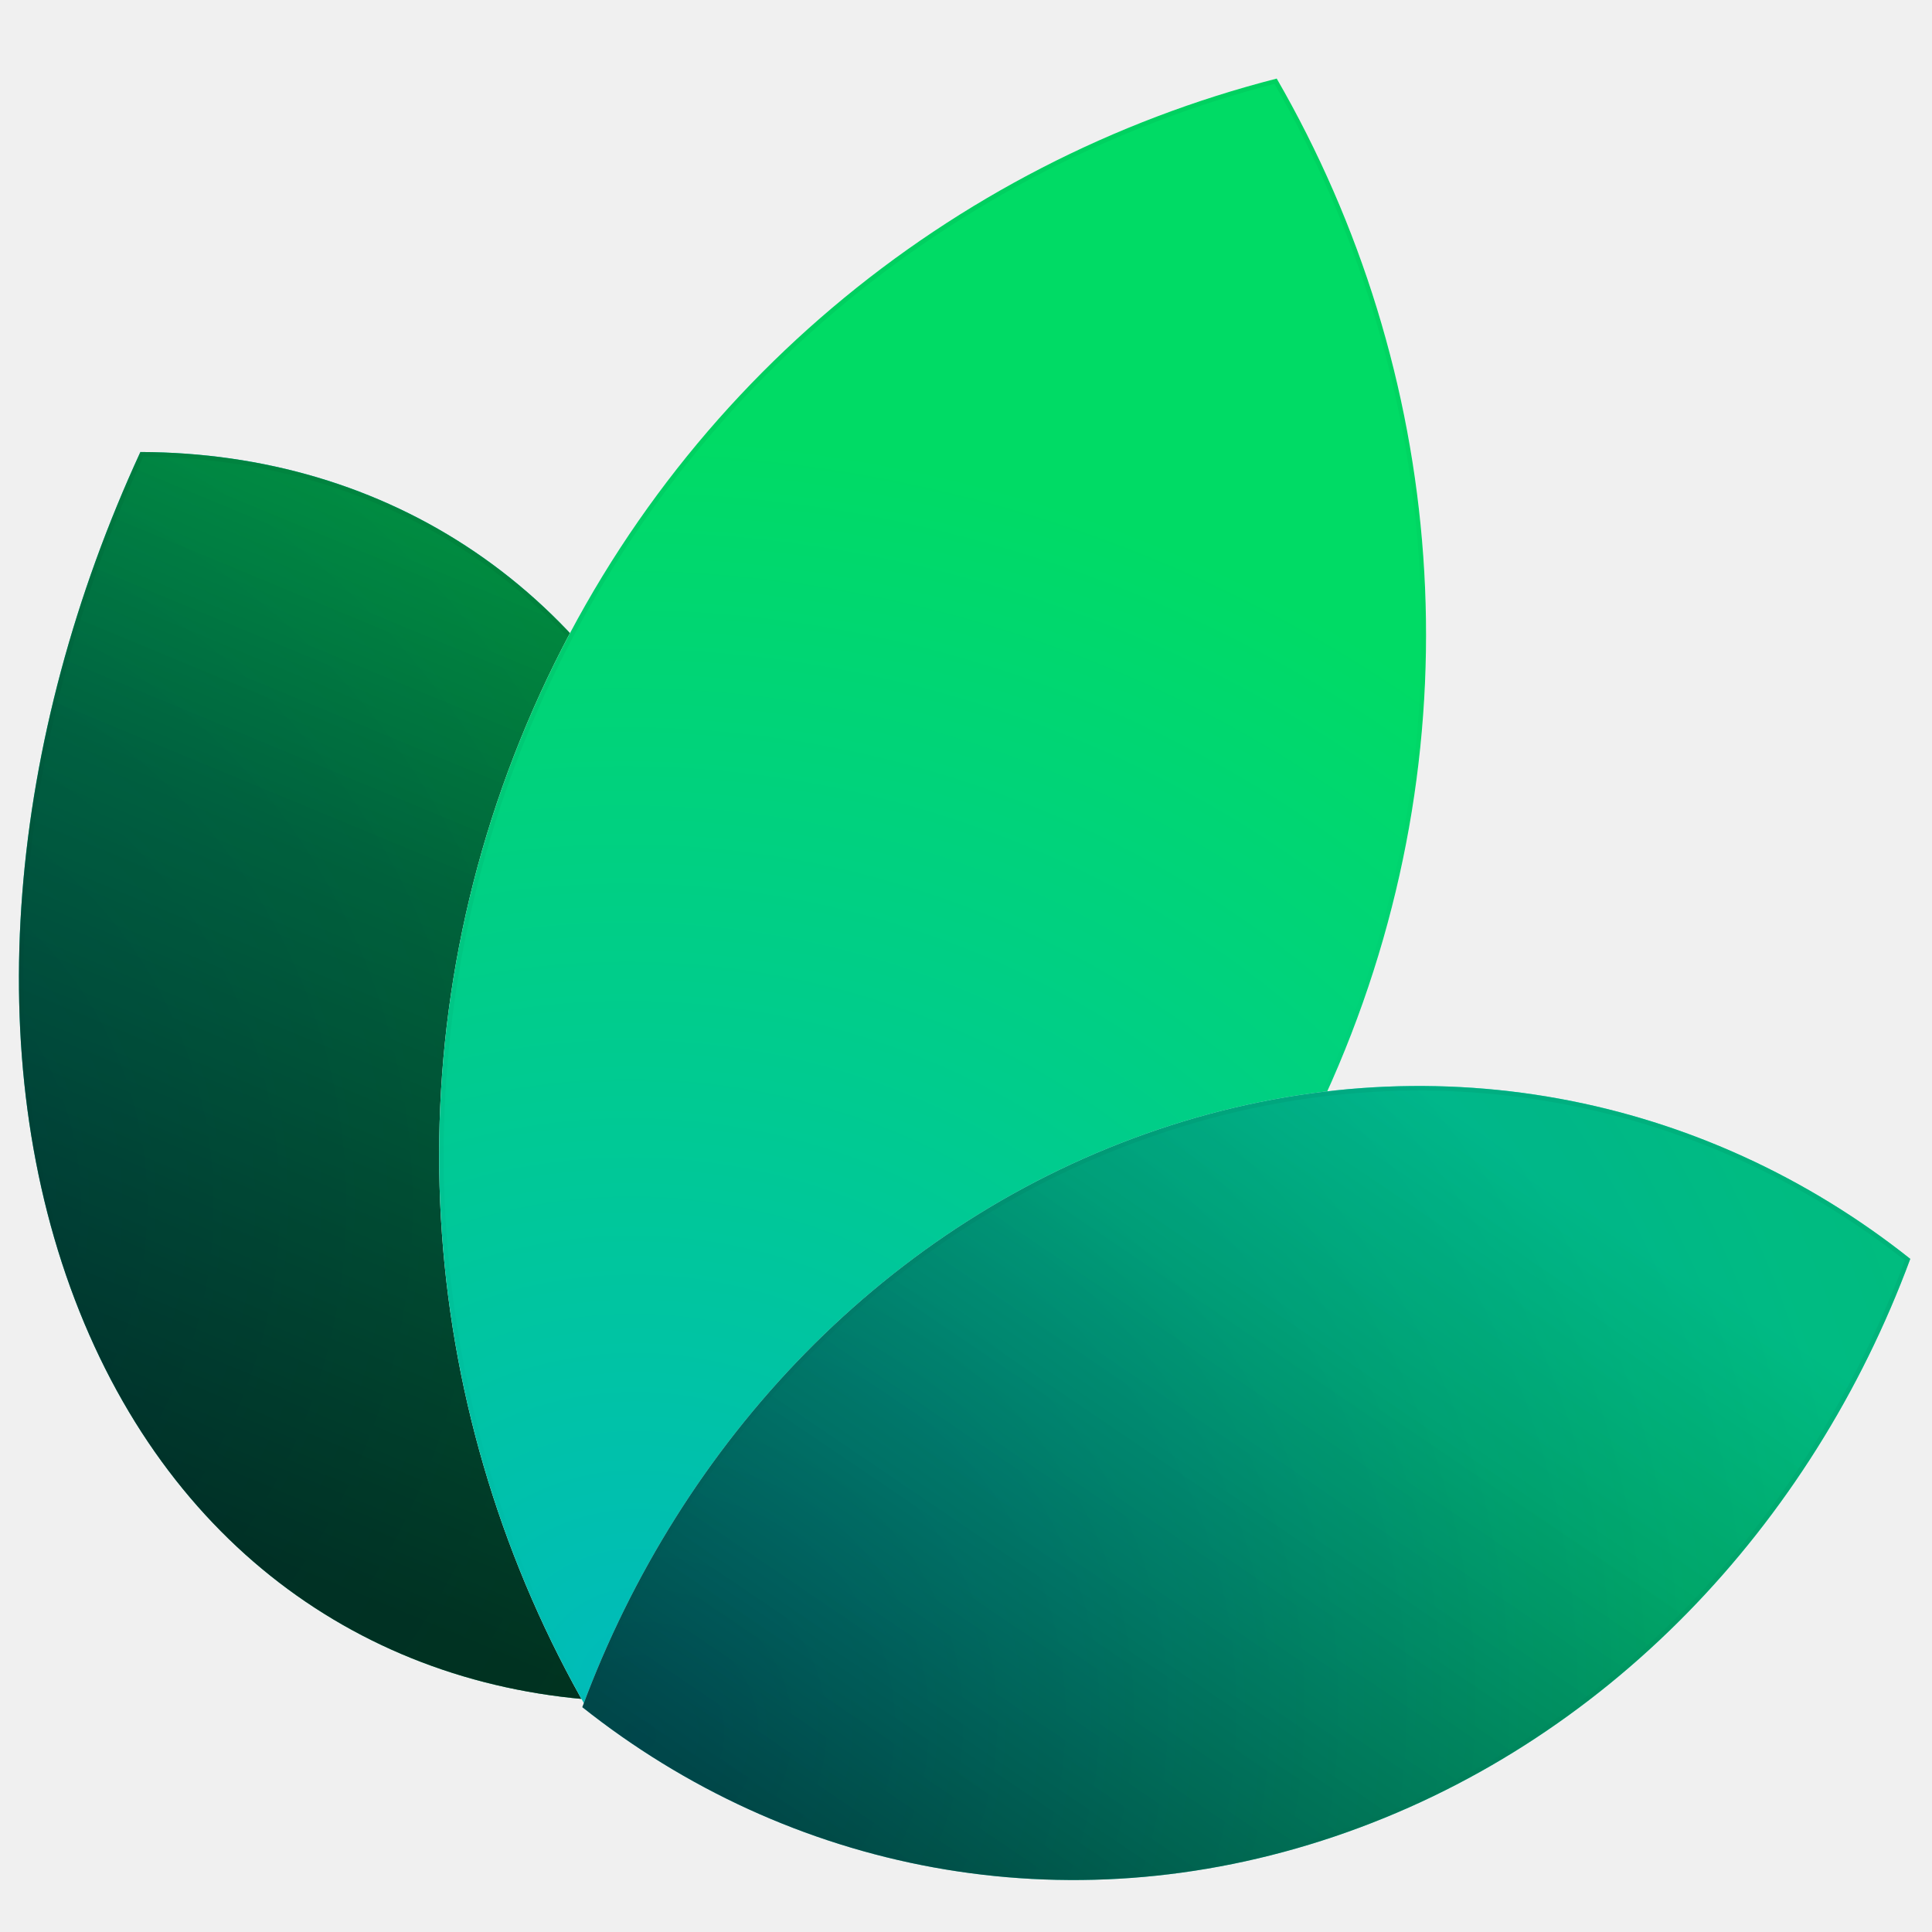
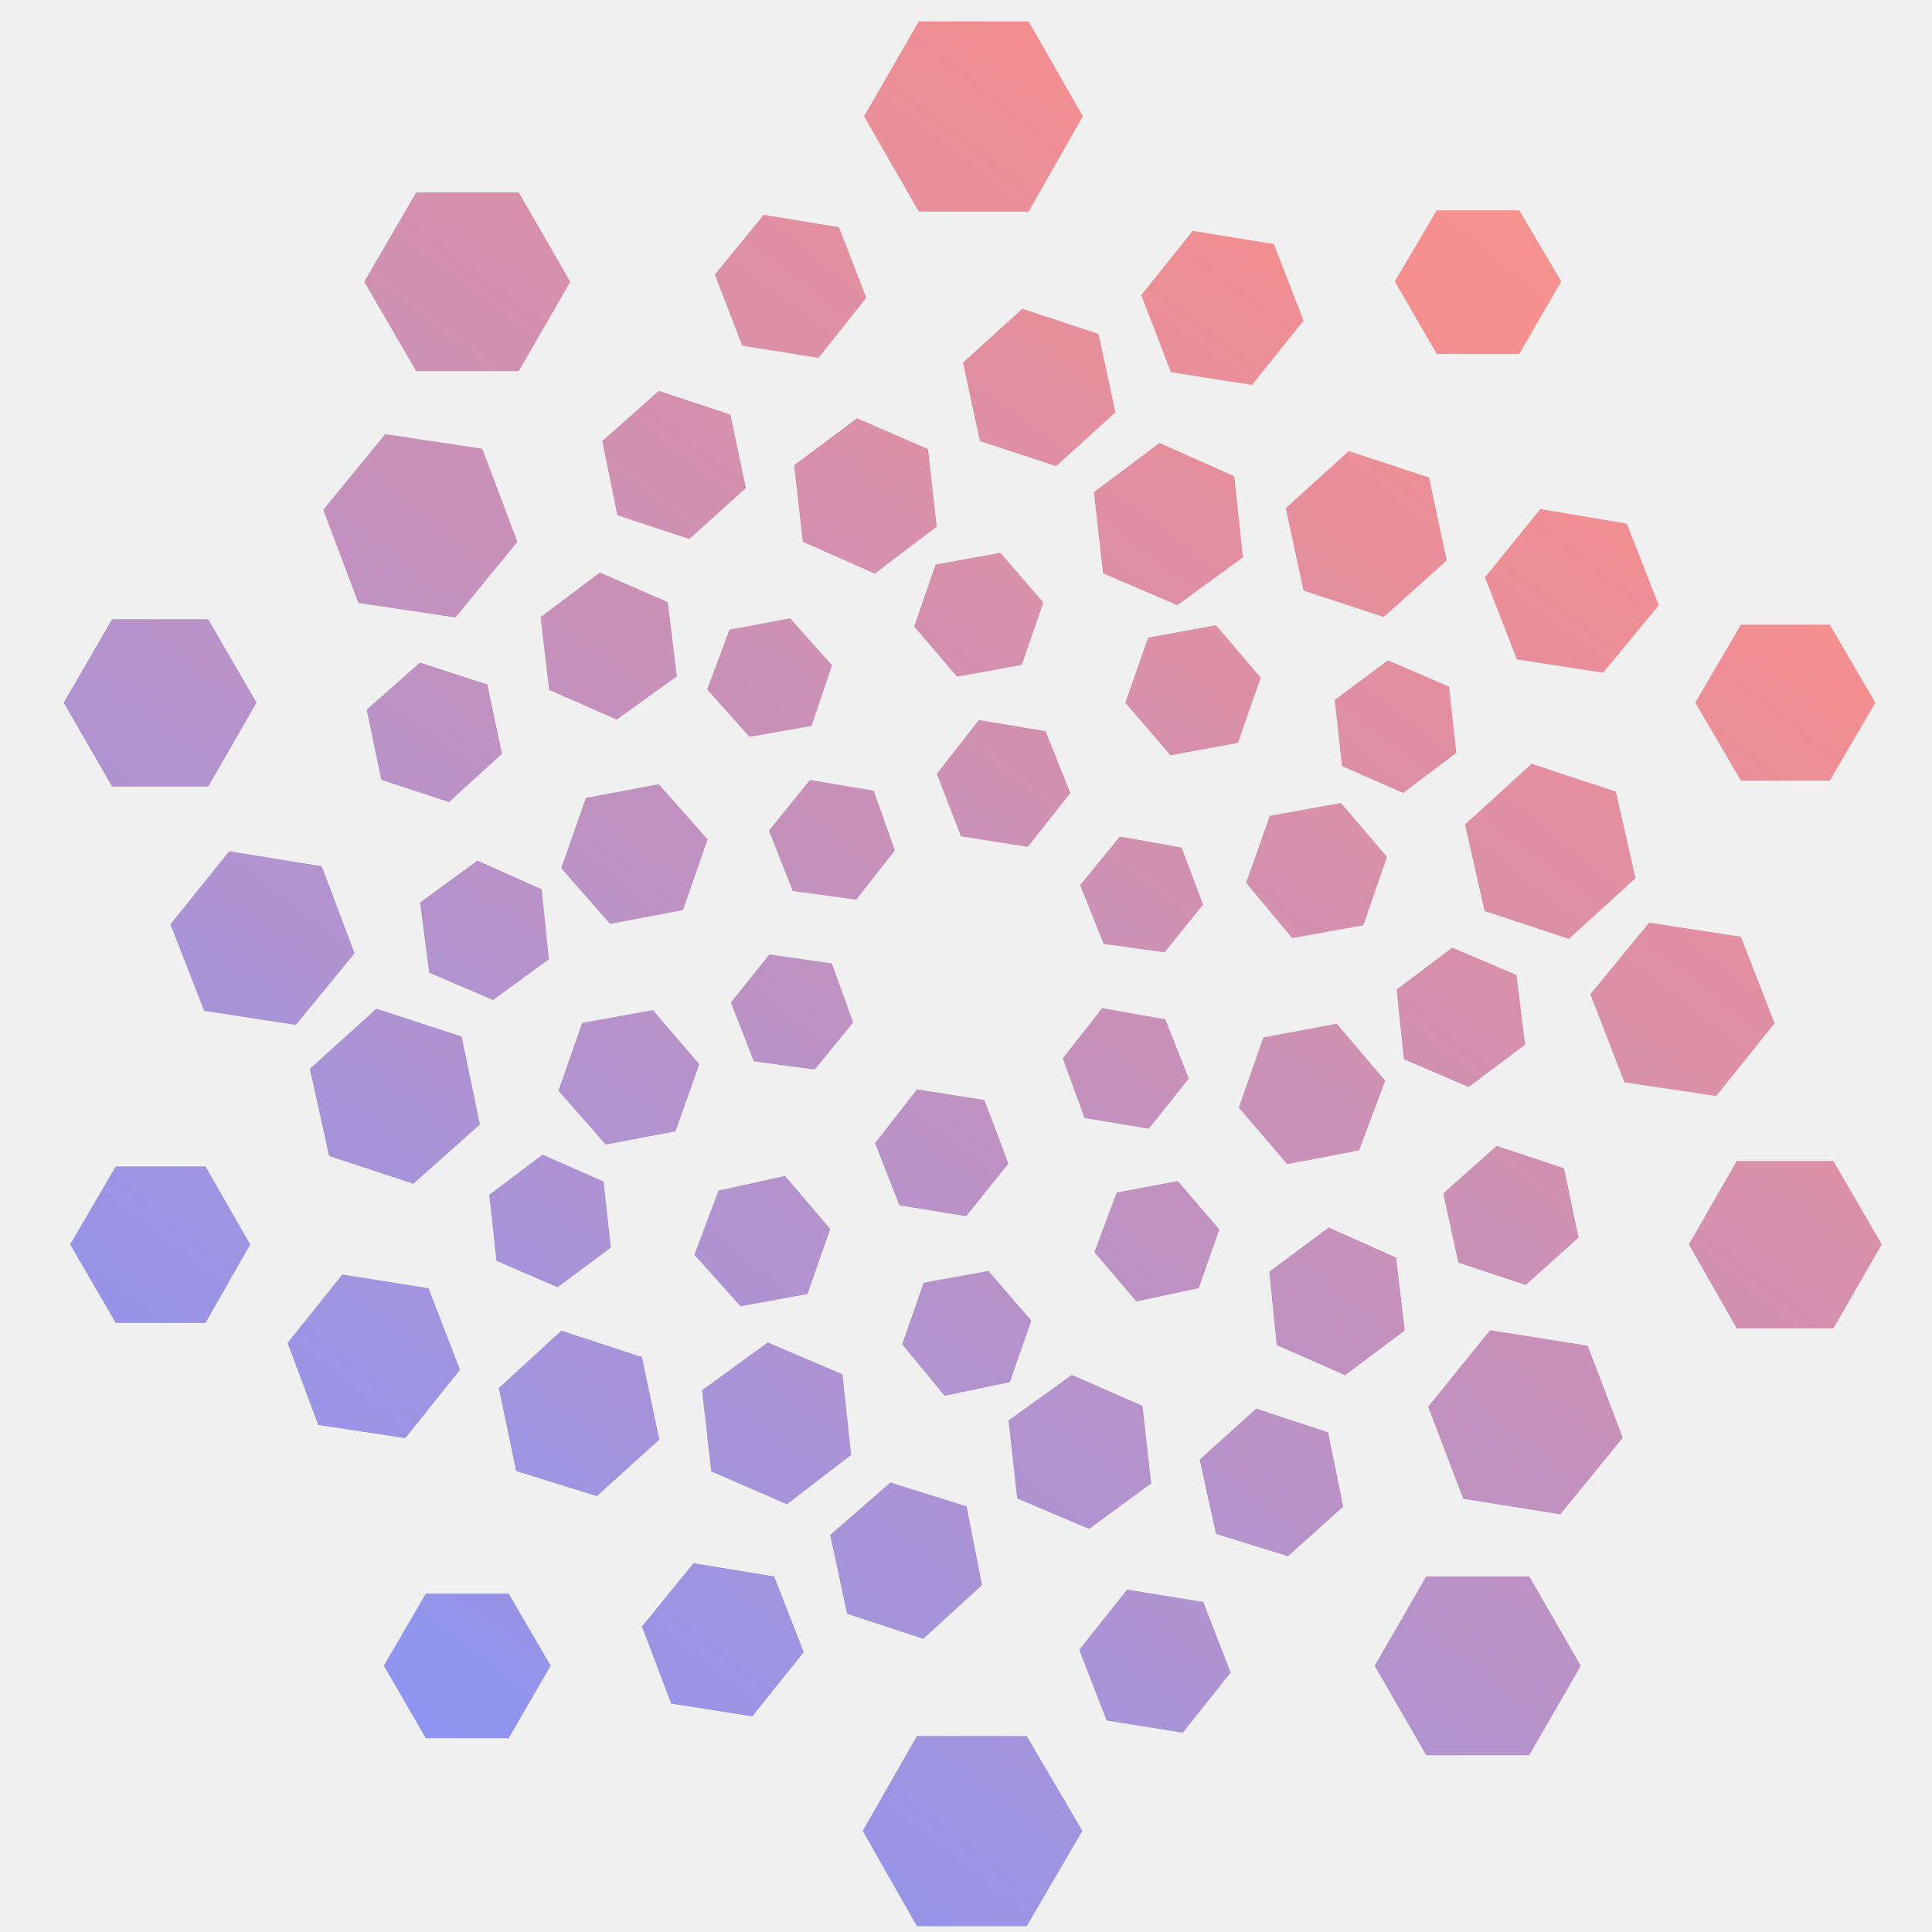
- <svg xmlns="http://www.w3.org/2000/svg" width="24" height="24" viewBox="0 0 24 24" fill="none">
-   <path d="M7.953 21.139C4.896 21.13 2.255 19.458 0.987 16.29C-0.28 13.121 0.109 9.163 1.744 5.615C4.801 5.624 7.442 7.296 8.71 10.465C9.977 13.633 9.588 17.591 7.953 21.139Z" fill="white" />
-   <path d="M7.953 21.139C4.896 21.13 2.255 19.458 0.987 16.29C-0.28 13.121 0.109 9.163 1.744 5.615C4.801 5.624 7.442 7.296 8.71 10.465C9.977 13.633 9.588 17.591 7.953 21.139Z" fill="url(#paint0_radial_101_2703)" />
-   <path d="M7.953 21.139C4.896 21.13 2.255 19.458 0.987 16.29C-0.28 13.121 0.109 9.163 1.744 5.615C4.801 5.624 7.442 7.296 8.71 10.465C9.977 13.633 9.588 17.591 7.953 21.139Z" fill="black" fill-opacity="0.5" style="mix-blend-mode:hard-light" />
-   <path d="M7.953 21.139C4.896 21.13 2.255 19.458 0.987 16.29C-0.28 13.121 0.109 9.163 1.744 5.615C4.801 5.624 7.442 7.296 8.71 10.465C9.977 13.633 9.588 17.591 7.953 21.139Z" fill="url(#paint1_linear_101_2703)" fill-opacity="0.5" style="mix-blend-mode:hard-light" />
-   <path d="M8.684 10.476C9.945 13.63 9.561 17.572 7.935 21.111C4.897 21.096 2.274 19.431 1.013 16.279C-0.248 13.124 0.136 9.182 1.762 5.643C4.8 5.659 7.423 7.324 8.684 10.476Z" stroke="url(#paint2_linear_101_2703)" stroke-opacity="0.05" stroke-width="0.056" />
-   <path d="M7.31 21.257C11.354 20.221 14.884 17.375 16.628 13.236C18.373 9.097 17.945 4.587 15.86 0.976C11.816 2.012 8.287 4.858 6.542 8.998C4.797 13.137 5.225 17.646 7.31 21.257Z" fill="white" />
-   <path d="M7.31 21.257C11.354 20.221 14.884 17.375 16.628 13.236C18.373 9.097 17.945 4.587 15.86 0.976C11.816 2.012 8.287 4.858 6.542 8.998C4.797 13.137 5.225 17.646 7.31 21.257Z" fill="url(#paint3_radial_101_2703)" />
-   <path d="M16.603 13.225C14.864 17.349 11.351 20.187 7.324 21.225C5.253 17.624 4.829 13.132 6.568 9.009C8.306 4.885 11.819 2.047 15.846 1.009C17.918 4.61 18.341 9.101 16.603 13.225Z" stroke="url(#paint4_linear_101_2703)" stroke-opacity="0.05" stroke-width="0.056" />
-   <path d="M7.234 21.207C9.789 23.237 13.21 23.951 16.577 22.814C19.944 21.677 22.506 18.945 23.73 15.638C21.175 13.608 17.754 12.894 14.387 14.031C11.02 15.168 8.458 17.901 7.234 21.207Z" fill="white" />
-   <path d="M7.234 21.207C9.789 23.237 13.21 23.951 16.577 22.814C19.944 21.677 22.506 18.945 23.73 15.638C21.175 13.608 17.754 12.894 14.387 14.031C11.02 15.168 8.458 17.901 7.234 21.207Z" fill="url(#paint5_radial_101_2703)" />
-   <path d="M7.234 21.207C9.789 23.237 13.21 23.951 16.577 22.814C19.944 21.677 22.506 18.945 23.73 15.638C21.175 13.608 17.754 12.894 14.387 14.031C11.02 15.168 8.458 17.901 7.234 21.207Z" fill="black" fill-opacity="0.2" style="mix-blend-mode:hard-light" />
-   <path d="M7.234 21.207C9.789 23.237 13.21 23.951 16.577 22.814C19.944 21.677 22.506 18.945 23.73 15.638C21.175 13.608 17.754 12.894 14.387 14.031C11.02 15.168 8.458 17.901 7.234 21.207Z" fill="url(#paint6_linear_101_2703)" fill-opacity="0.5" style="mix-blend-mode:hard-light" />
-   <path d="M16.568 22.787C13.218 23.918 9.814 23.212 7.267 21.198C8.492 17.907 11.044 15.189 14.396 14.058C17.747 12.927 21.15 13.633 23.697 15.648C22.472 18.938 19.92 21.656 16.568 22.787Z" stroke="url(#paint7_linear_101_2703)" stroke-opacity="0.05" stroke-width="0.056" />
-   <defs>
-     <radialGradient id="paint0_radial_101_2703" cx="0" cy="0" r="1" gradientUnits="userSpaceOnUse" gradientTransform="translate(-3.00503 15.023) rotate(-10.029) scale(17.9572 17.784)">
-       <stop stop-color="#00B0BB" />
-       <stop offset="1" stop-color="#00DB65" />
-     </radialGradient>
-     <linearGradient id="paint1_linear_101_2703" x1="7.39" y1="4.813" x2="1.63" y2="18.689" gradientUnits="userSpaceOnUse">
-       <stop stop-color="#18E299" />
-       <stop offset="1" />
-     </linearGradient>
-     <linearGradient id="paint2_linear_101_2703" x1="7.948" y1="8.016" x2="1.761" y2="18.746" gradientUnits="userSpaceOnUse">
-       <stop />
-       <stop offset="1" stop-opacity="0" />
-     </linearGradient>
-     <radialGradient id="paint3_radial_101_2703" cx="0" cy="0" r="1" gradientUnits="userSpaceOnUse" gradientTransform="translate(8.11404 20.8822) rotate(-75.7542) scale(21.6246 23.7772)">
-       <stop stop-color="#00BBBB" />
-       <stop offset="0.713" stop-color="#00DB65" />
-     </radialGradient>
-     <linearGradient id="paint4_linear_101_2703" x1="7.602" y1="5.871" x2="15.556" y2="16.372" gradientUnits="userSpaceOnUse">
-       <stop />
-       <stop offset="1" stop-opacity="0" />
-     </linearGradient>
-     <radialGradient id="paint5_radial_101_2703" cx="0" cy="0" r="1" gradientUnits="userSpaceOnUse" gradientTransform="translate(7.84537 21.5181) rotate(-20.3525) scale(18.5603 17.32)">
-       <stop stop-color="#00B0BB" />
-       <stop offset="1" stop-color="#00DB65" />
-     </radialGradient>
-     <linearGradient id="paint6_linear_101_2703" x1="16.808" y1="13.007" x2="10.041" y2="22.994" gradientUnits="userSpaceOnUse">
-       <stop stop-color="#00B1BC" />
-       <stop offset="1" />
-     </linearGradient>
-     <linearGradient id="paint7_linear_101_2703" x1="16.808" y1="13.007" x2="14.169" y2="23.841" gradientUnits="userSpaceOnUse">
-       <stop />
-       <stop offset="1" stop-opacity="0" />
-     </linearGradient>
-   </defs>
+ <svg xmlns="http://www.w3.org/2000/svg" fill="none" height="27" viewBox="0 0 27 27" width="27">
+   <linearGradient id="a" gradientUnits="userSpaceOnUse" x1="4.24" x2="38.268" y1="27.326" y2="-16.167">
+     <stop offset="0" stop-color="#7f96ff" />
+     <stop offset=".506" stop-color="#f58e8e" />
+     <stop offset="1" stop-color="#f2d398" />
+   </linearGradient>
+   <g fill="url(#a)">
+     <path d="m12.568 16.844.934.154.591-.736-.336-.89-.942-.148-.586.751.339.868z" />
+     <path d="m16.614 15.074-.328-.829-.883-.157-.551.702.305.834.898.151.558-.701z" />
+     <path d="m16.511 11.844-.861-.154-.555.68.329.822.85.117.54-.666-.301-.797z" />
+     <path d="m14.958 11.085-.346-.868-.934-.154-.586.751.337.874.935.147.593-.75z" />
+     <path d="m12.21 11.05-.891-.15-.573.708.333.844.887.121.541-.689-.297-.833z" />
+     <path d="m10.754 13.335-.54.675.321.822.85.117.538-.659-.298-.826-.872-.126z" />
+     <path d="m8.187 11.153-.344.981.682.777 1.02-.192.344-.988-.682-.772-1.02.192z" />
+     <path d="m9.774 14.874-.65-.758-.988.179-.332.949.662.752.974-.185.332-.937z" />
+     <path d="m11.284 18.086.319-.912-.632-.74-.93.204-.337.898.644.72.937-.172z" />
+     <path d="m14.113 19.316.3-.861-.6-.694-.905.165-.3.861.593.72z" />
+     <path d="m16.753 18.003.287-.822-.58-.676-.854.16-.312.834.586.689z" />
+     <path d="m17.656 14.498-.344.981.676.79 1.006-.192.364-.974-.676-.797z" />
+     <path d="m18.74 11.222-.994.179-.332.937.644.772.994-.179.332-.956z" />
+     <path d="m17.619 9.471-.625-.733-.949.172-.319.912.632.733.942-.172.318-.912z" />
+     <path d="m13.075 7.89-.3.866.6.701.905-.165.3-.873-.6-.694z" />
+     <path d="m10.194 8.802-.312.834.593.662.866-.153.287-.848-.586-.657-.848.16z" />
+     <path d="m17.37 7.789-.121-1.134-1.045-.465-.917.688.128 1.134 1.038.446z" />
+     <path d="m11.978 5.844-.88.657.121 1.07 1.006.446.866-.657-.121-1.083-.994-.433z" />
+     <path d="m7.677 9.643.942.414.841-.605-.128-1.038-.949-.414-.829.625.121 1.02z" />
+     <path d="m7.671 13.402-.101-.974-.898-.401-.802.586.128.981.892.382.784-.573z" />
+     <path d="m7.792 17.99.745-.554-.101-.924-.854-.376-.745.561.101.924z" />
+     <path d="m10.997 21.023.898-.689-.121-1.128-1.045-.446-.918.669.128 1.134z" />
+     <path d="m15.222 21.367.866-.637-.121-1.083-.988-.433-.885.637.121 1.09 1.006.427z" />
+     <path d="m19.511 17.575-.943-.421-.829.618.103 1.026.956.421.834-.625-.121-1.02z" />
+     <path d="m20.524 15.192.79-.593-.121-.974-.898-.382-.777.586.101.974z" />
+     <path d="m20.352 10.521-.101-.924-.854-.369-.745.554.103.924.854.376.745-.561z" />
+     <path d="m22.582 11.063-1.178-.389-.93.848.273 1.21 1.179.389.93-.848z" />
+     <path d="m18.217 8.254 1.121.369.88-.79-.248-1.16-1.121-.369-.88.797z" />
+     <path d="m13.458 5.067.236 1.097 1.065.351.829-.752-.236-1.097-1.065-.351z" />
+     <path d="m9.634 7.533.79-.713-.216-1.026-1.001-.332-.79.701.21 1.038 1.006.332z" />
+     <path d="m6.275 11.21.74-.676-.204-.969-.942-.305-.745.657.204.981.949.312z" />
+     <path d="m4.599 16.155 1.178.389.93-.829-.255-1.23-1.192-.389-.93.841.268 1.217z" />
+     <path d="m8.972 18.965-1.128-.369-.873.802.242 1.16 1.128.351.873-.79-.242-1.153z" />
+     <path d="m13.724 22.152-.216-1.102-1.065-.332-.841.733.236 1.102 1.065.35.822-.752z" />
+     <path d="m17.555 19.685-.79.714.229 1.038 1.006.312.772-.694-.211-1.038z" />
+     <path d="m21.321 17.958.74-.663-.204-.969-.942-.312-.745.663.21.969z" />
+     <path d="m20.824 18.589-.866 1.07.491 1.287 1.357.217.873-1.07-.491-1.287-1.363-.216z" />
+     <path d="m24.8 14.301-.472-1.21-1.281-.197-.822 1.001.477 1.23 1.281.192.816-1.013z" />
+     <path d="m20.753 8.069.446 1.147 1.205.185.777-.942-.446-1.141-1.21-.204z" />
+     <path d="m17.497 5.379.72-.898-.414-1.07-1.134-.185-.72.898.414 1.077 1.134.179z" />
+     <path d="m11.437 5.003.669-.841-.382-.988-1.052-.172-.682.834.382.994 1.065.172z" />
+     <path d="m6.365 8.63.866-1.058-.491-1.301-1.357-.204-.866 1.058.491 1.301z" />
+     <path d="m2.381 12.917.472 1.21 1.281.197.822-1.001-.459-1.217-1.294-.21z" />
+     <path d="m6.429 19.144-.44-1.141-1.205-.192-.765.956.428 1.147 1.217.185.765-.956z" />
+     <path d="m9.691 21.846-.72.885.408 1.077 1.134.179.72-.898-.414-1.058-1.128-.185z" />
+     <path d="m15.751 22.215-.669.841.383.988 1.065.172.669-.841-.383-.988z" />
+     <path d="m12.814 24.261-.758 1.325.758 1.333h1.535l.777-1.333-.777-1.325z" />
+     <path d="m19.931 22.031-.72 1.249.72 1.249h1.441l.72-1.249-.72-1.249z" />
+     <path d="m25.622 16.225h-1.351l-.669 1.166.669 1.173h1.351l.676-1.173z" />
+     <path d="m25.571 10.91.637-1.09-.637-1.09h-1.242l-.637 1.09.637 1.09z" />
+     <path d="m21.232 4.946.586-1.013-.586-.994h-1.153l-.586.994.586 1.013z" />
+     <path d="m14.375 2.957.758-1.332-.758-1.326h-1.535l-.765 1.326.765 1.332z" />
+     <path d="m7.25 5.187.72-1.249-.72-1.249h-1.434l-.726 1.249.726 1.249z" />
+     <path d="m2.91 10.993.676-1.173-.676-1.166h-1.344l-.676 1.166.676 1.173h1.345z" />
+     <path d="m1.617 16.301-.637 1.09.637 1.097h1.255l.625-1.097-.625-1.09z" />
+     <path d="m5.95 22.272-.586 1.006.586 1.013h1.16l.586-1.013-.586-1.006z" />
+   </g>
</svg>
